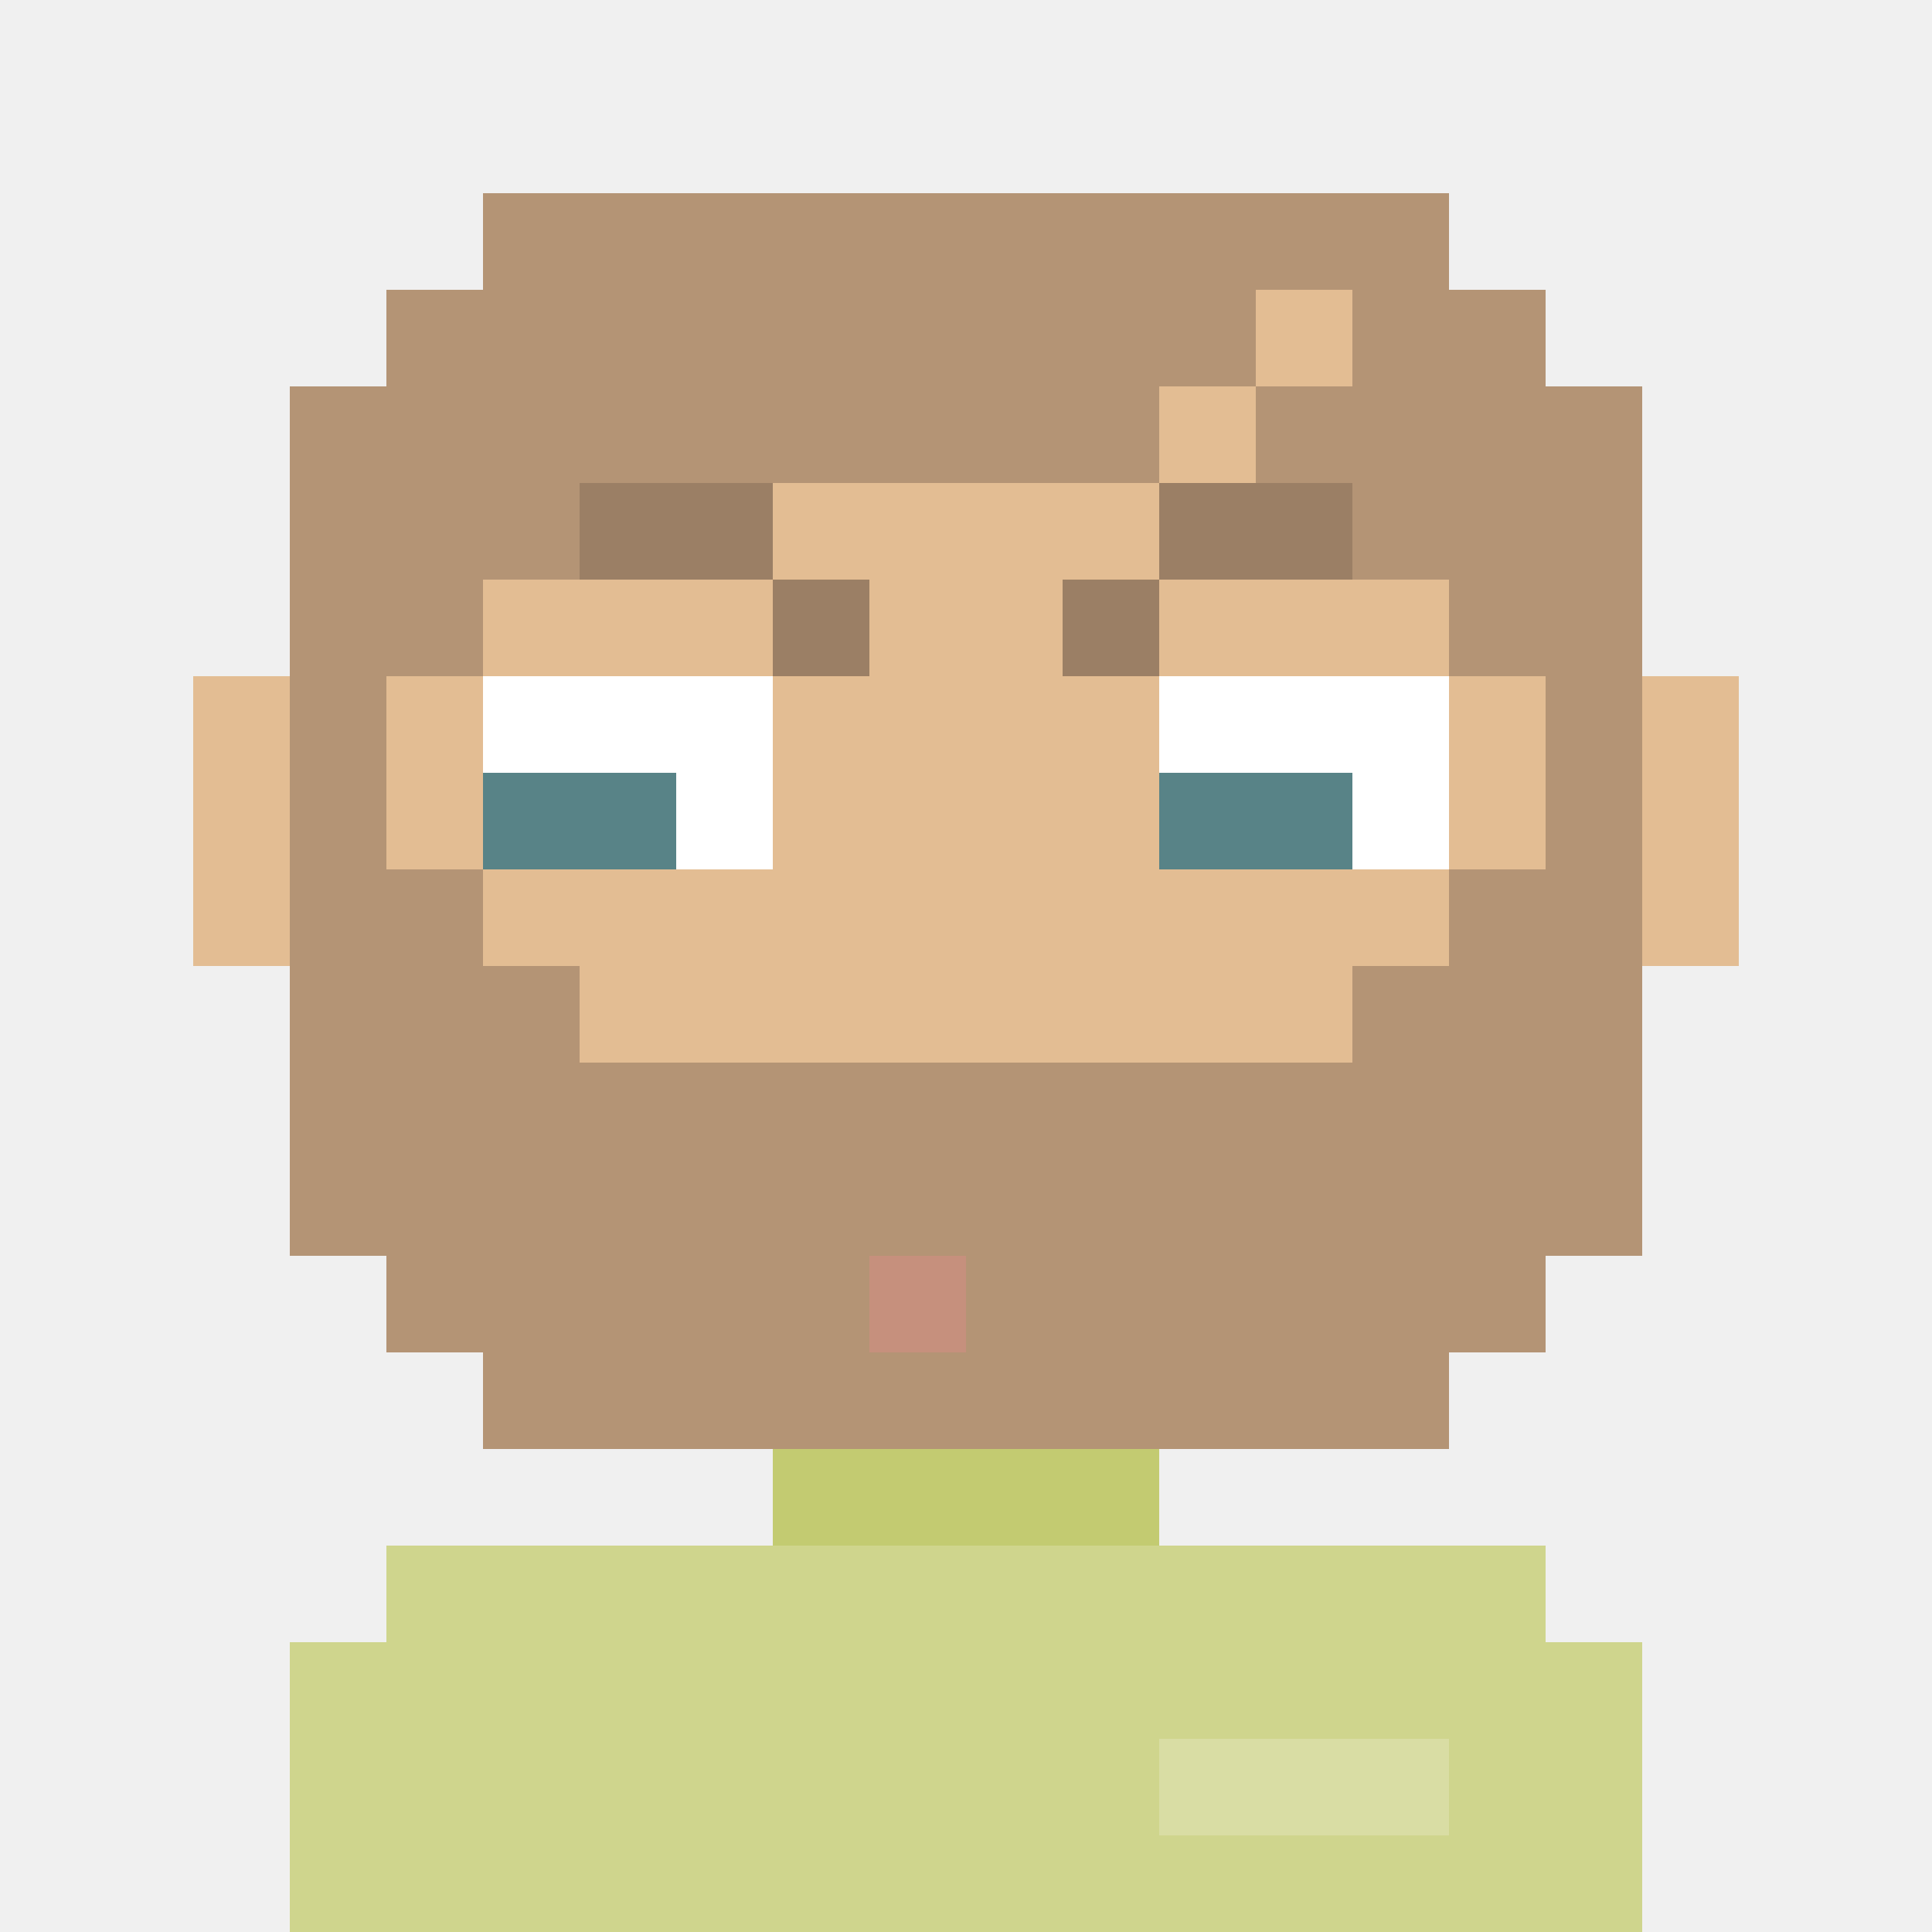
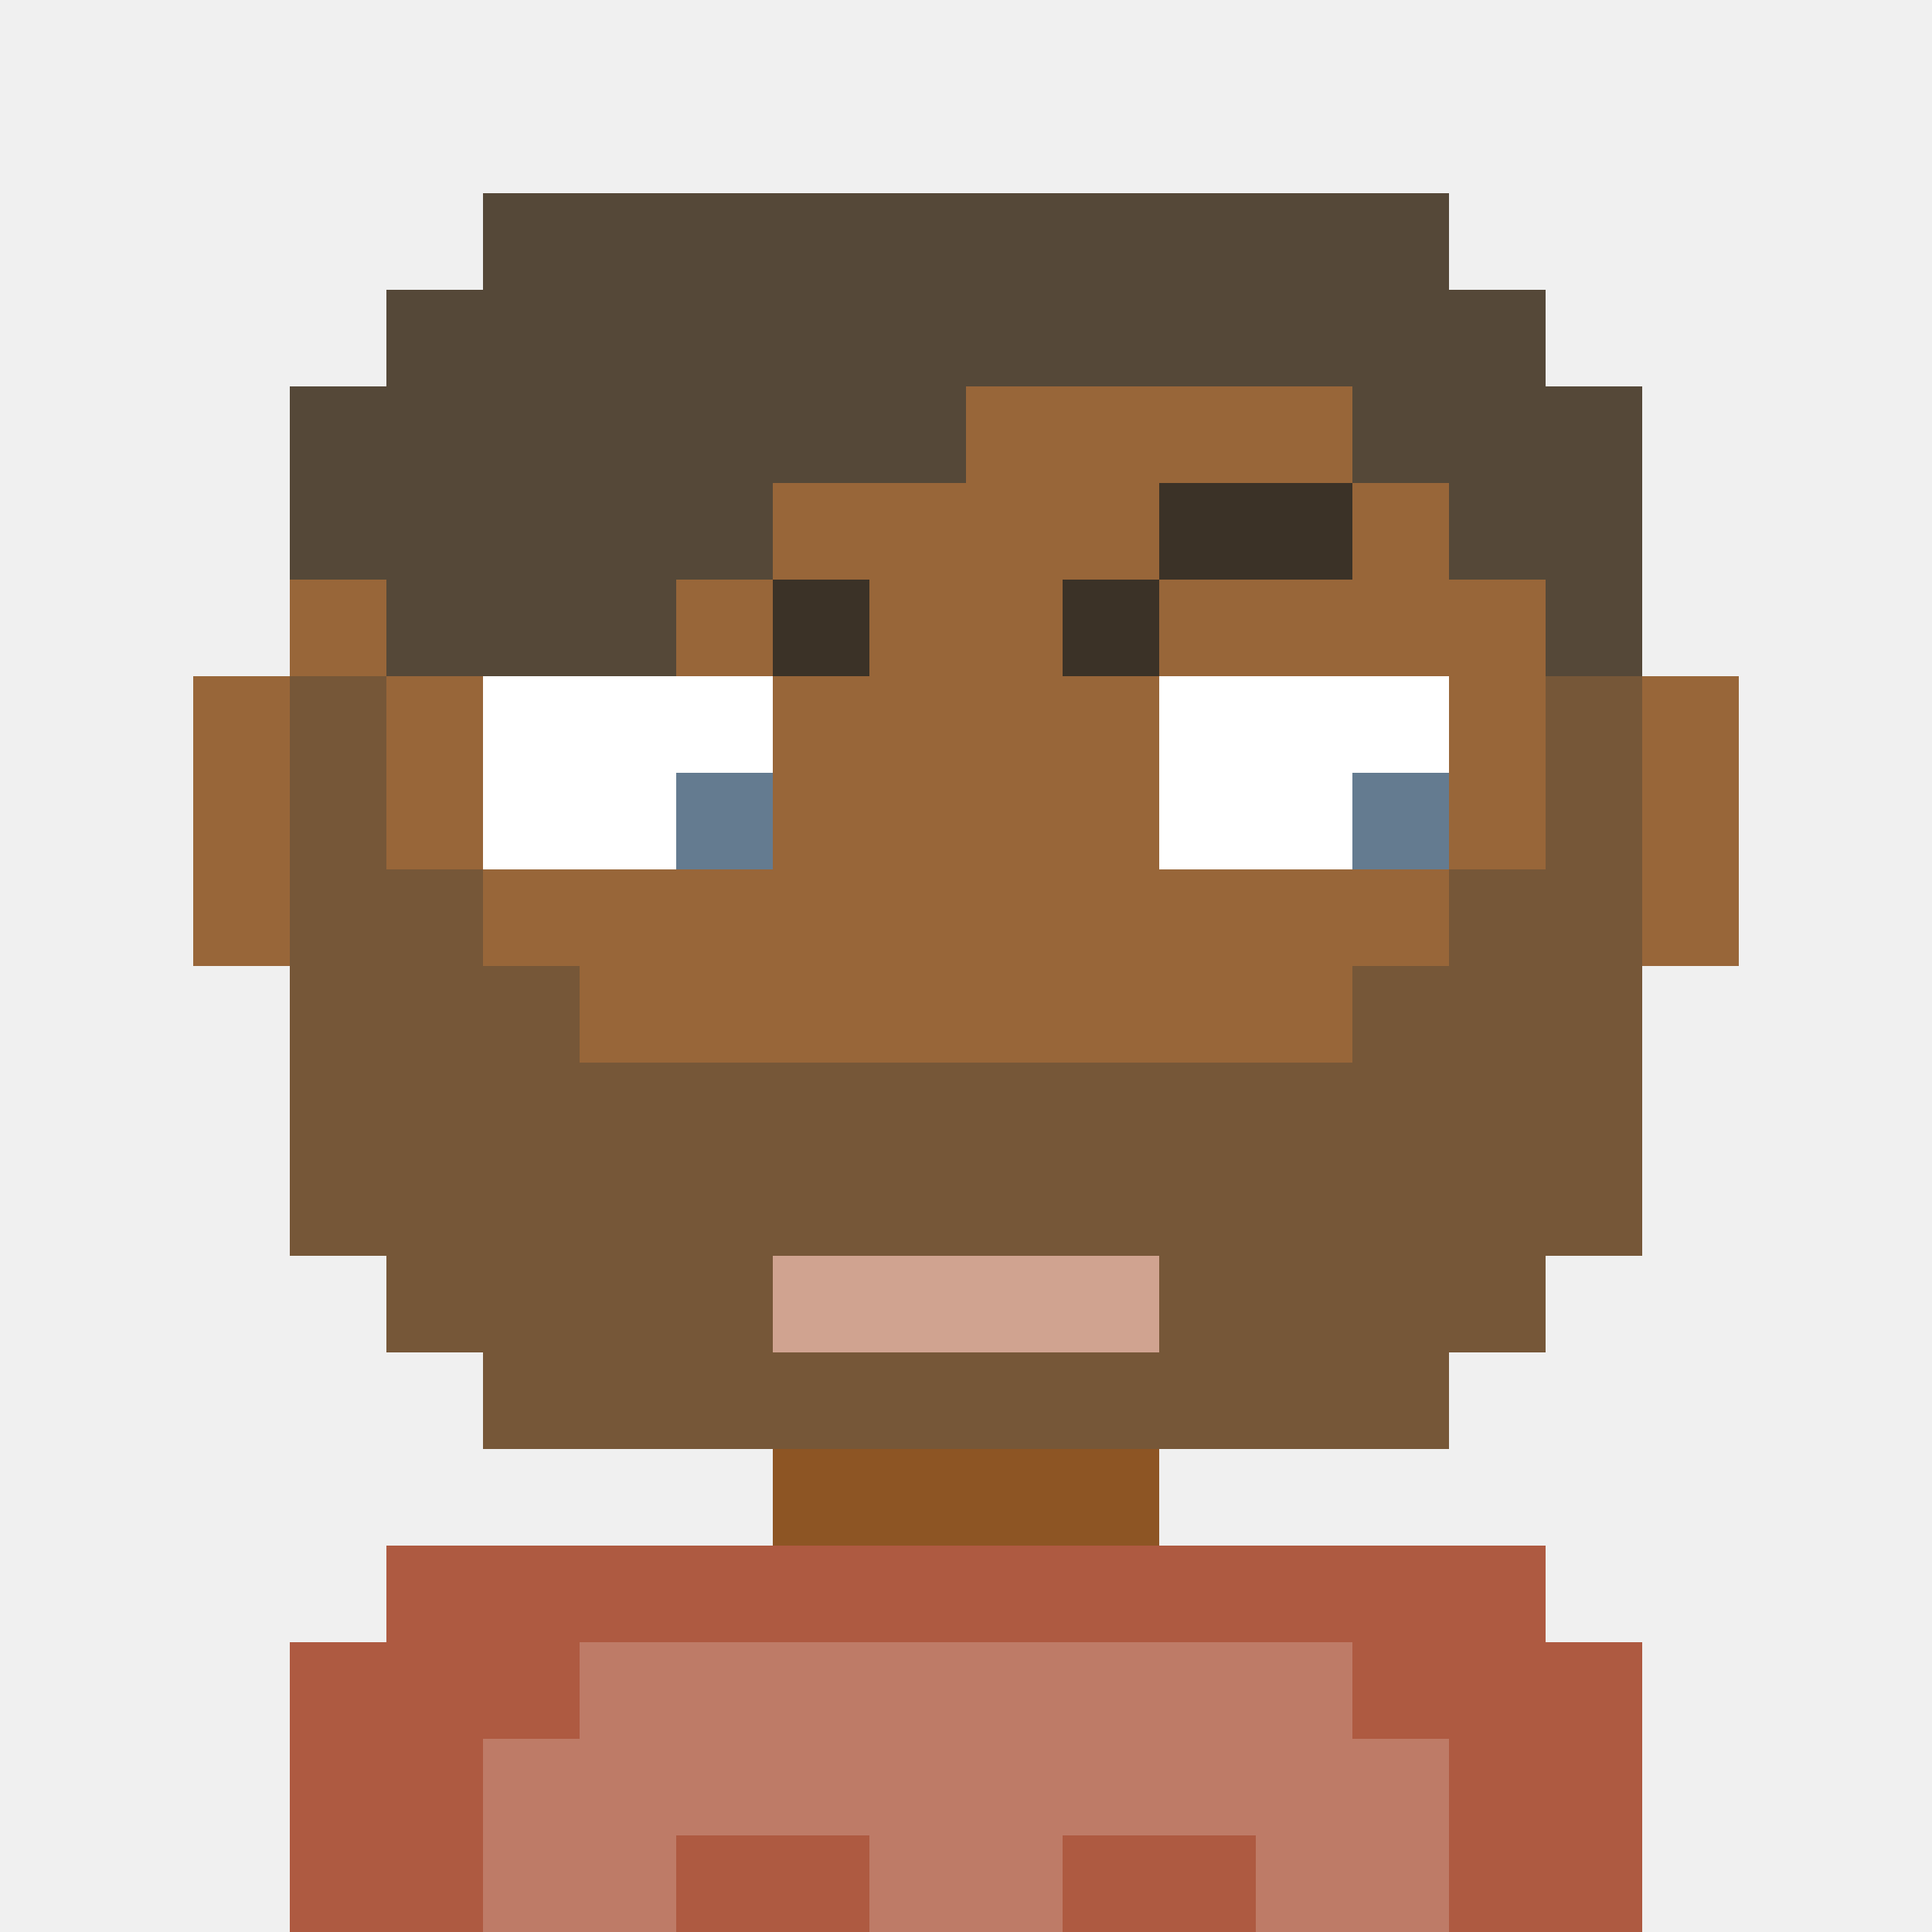
- <svg xmlns="http://www.w3.org/2000/svg" width="128" height="128" style="isolation:isolate" viewBox="0 0 20 20" version="1.1" shape-rendering="crispEdges">
-   <path d="M8 15v1H4v1H3v3h14v-3h-1v-1h-4v-1h3v-1h1v-1h1v-3h1V7h-1V4h-1V3h-1V2H5v1H4v1H3v3H2v3h1v3h1v1h1v1h3z" fill="#e0b687" />
+ <svg xmlns="http://www.w3.org/2000/svg" width="64" height="64" style="isolation:isolate" viewBox="0 0 20 20" version="1.1" shape-rendering="crispEdges">
+   <path d="M8 15v1H4v1H3v3h14v-3h-1v-1h-4v-1h3v-1h1v-1h1v-3h1V7h-1V4h-1V3h-1V2H5v1H4v1H3v3H2v3h1v3h1v1h1v1h3z" fill="#8d5524" />
  <path d="M5 15v-1H4v-1H3v-3H2V7h1V4h1V3h1V2h10v1h1v1h1v3h1v3h-1v3h-1v1h-1v1H5z" fill="#FFF" fill-opacity=".1" />
-   <path d="M5 7h3v2H5V7zm7 0h3v2h-3V7z" fill="#FFF" />
-   <path d="M5 8h2v1H5V8zm7 0h2v1h-2V8z" fill="#588387" />
-   <path d="M6 5h2v1h1v1H8V6H6V5zm8 0h-2v1h-1v1h1V6h2V5z" fill-rule="evenodd" fill="#9b7f65" />
-   <path d="M3 7v6h1v1h1v1h10v-1h1v-1h1V7h-1v2h-1v1h-1v1H6v-1H5V9H4V7H3z" id="Path" fill="#b49475" fill-opacity="1" />
-   <path d="M9 13v1h1v-1H9z" fill="#c6907d" />
-   <path d="M3 20v-3h1v-1h4v-1h4v1h4v1h1v3H3z" fill="#c3cb71" />
-   <path d="M3 20v-3h1v-1h12v1h1v3H3z" fill="#FFF" fill-opacity=".2" />
-   <path d="M12 19v-1h3v1h-3z" fill="#FFF" fill-opacity=".2" />
-   <path d="M5 2v1H4v1H3v3h2V6h1V5h6V4h1V3h1v1h-1v1h1v1h1v1h2V4h-1V3h-1V2H5z" fill="#b49475" />
+   <path d="M5 9V7h3v2H5zm7-2h3v2h-3V7z" fill="#FFF" />
+   <path d="M7 8v1h1V8H7zm7 0h1v1h-1V8z" fill="#647b90" />
+   <path d="M6 5h2v1h1v1H8V6H6V5zm8 0h-2v1h-1v1h1V6h2V5z" fill-rule="evenodd" fill="#3b3227" />
+   <path d="M3 7v6h1v1h1v1h10v-1h1v-1h1V7h-1v2h-1v1h-1v1H6v-1H5V9H4V7H3z" id="Path" fill="#554838" fill-opacity="0.5" />
+   <path d="M8 13h4v1H8v-1z" fill="#d0a390" />
+   <path d="M3 20v-3h1v-1h12v1h1v3H3z" fill="#ae5a41" />
+   <path d="M5 20v-2h1v-1h8v1h1v2h-2v-1h-2v1H9v-1H7v1H5z" fill="#FFF" fill-opacity=".2" />
+   <path d="M5 2h10v1h1v1h1v3h-1V6h-1V5h-1V4h-4v1H8v1H7v1H4V6H3V4h1V3h1V2z" fill="#554838" />
</svg>
